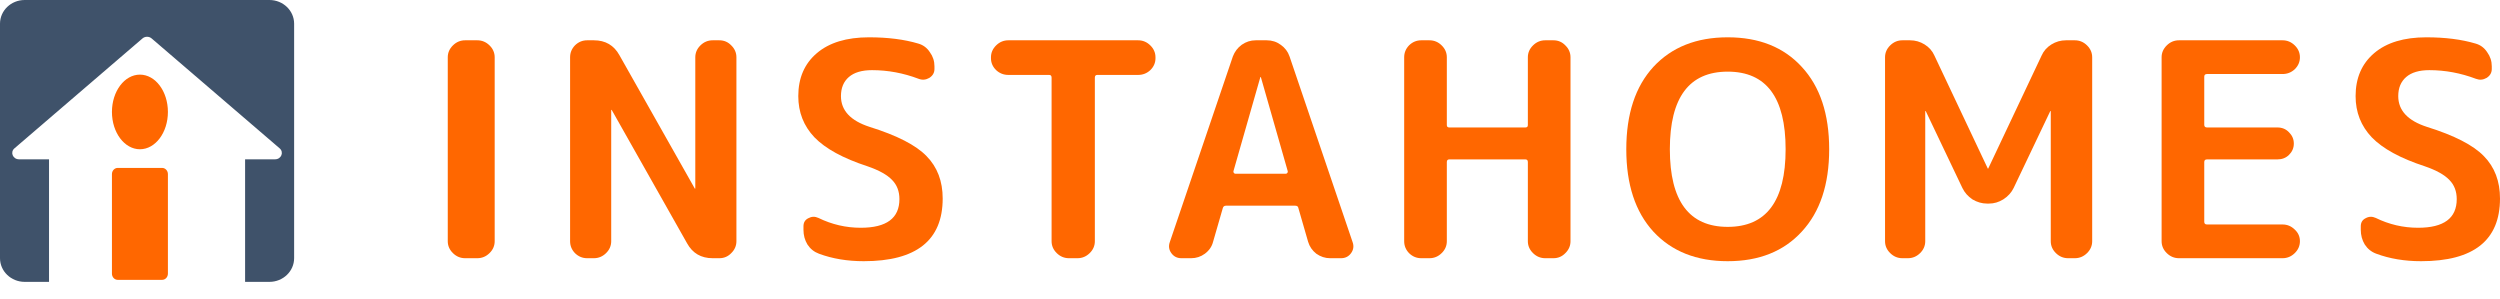
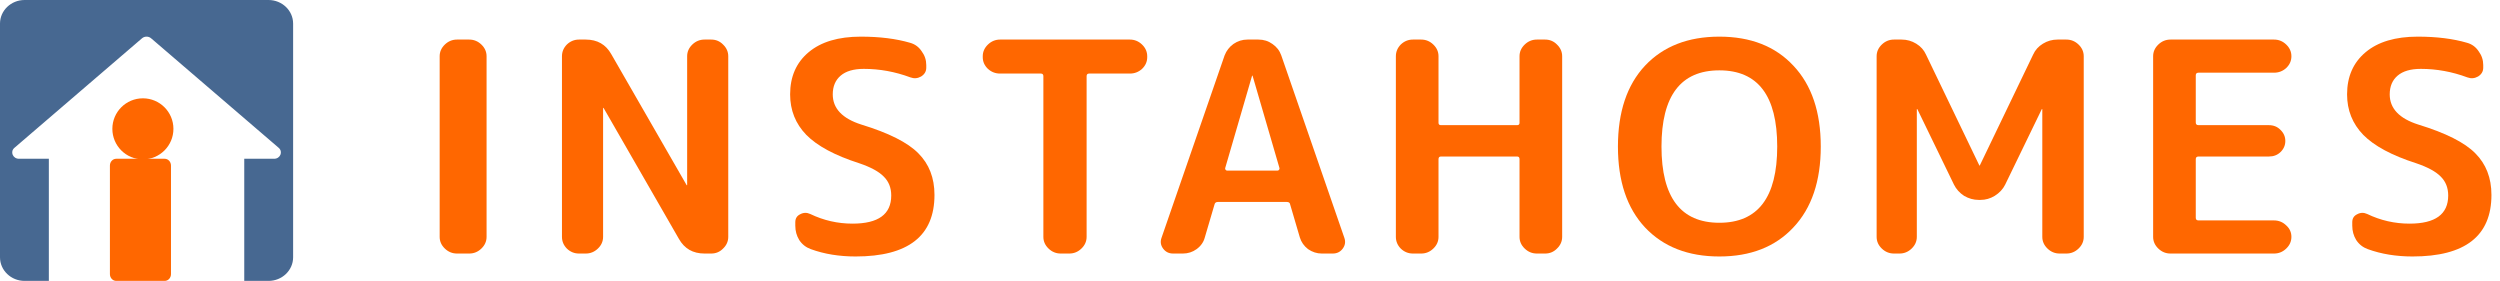
- <svg xmlns="http://www.w3.org/2000/svg" width="134" height="16" viewBox="0 0 134 16" fill="none">
-   <path d="M9 6C9 7.105 8.328 8 7.5 8C6.672 8 6 7.105 6 6C6 4.895 6.672 4 7.5 4C8.328 4 9 4.895 9 6Z" fill="#FF6700" />
-   <path d="M6 9.333C6 9.149 6.139 9 6.31 9H8.69C8.861 9 9 9.149 9 9.333V14.667C9 14.851 8.861 15 8.69 15H6.31C6.139 15 6 14.851 6 14.667V9.333Z" fill="#FF6700" />
-   <path fill-rule="evenodd" clip-rule="evenodd" d="M0 1.269C0 0.568 0.593 0 1.324 0H14.441C15.172 0 15.765 0.568 15.765 1.269V13.839C15.765 14.54 15.172 15.108 14.441 15.108H1.324C0.593 15.108 0 14.54 0 13.839V1.269ZM7.637 2.06C7.776 1.941 7.989 1.941 8.127 2.06L14.989 7.951C15.233 8.16 15.075 8.539 14.744 8.539H13.137V15.108H2.628V8.539H1.02C0.689 8.539 0.531 8.16 0.775 7.951L7.637 2.06Z" fill="#3F526A" />
-   <path d="M24.931 13.84C24.68 13.84 24.463 13.749 24.278 13.568C24.093 13.387 24 13.173 24 12.928V3.072C24 2.827 24.093 2.613 24.278 2.432C24.463 2.251 24.68 2.16 24.931 2.16H25.584C25.834 2.16 26.052 2.251 26.237 2.432C26.422 2.613 26.515 2.827 26.515 3.072V12.928C26.515 13.173 26.422 13.387 26.237 13.568C26.052 13.749 25.834 13.84 25.584 13.84H24.931Z" fill="#FF6700" />
-   <path d="M31.471 13.84C31.221 13.84 31.003 13.749 30.818 13.568C30.644 13.387 30.557 13.173 30.557 12.928V3.072C30.557 2.827 30.644 2.613 30.818 2.432C31.003 2.251 31.221 2.16 31.471 2.16H31.831C32.451 2.16 32.908 2.427 33.202 2.96L37.235 10.096C37.235 10.107 37.241 10.112 37.252 10.112C37.262 10.112 37.268 10.107 37.268 10.096V3.072C37.268 2.827 37.36 2.613 37.545 2.432C37.73 2.251 37.948 2.16 38.199 2.16H38.558C38.808 2.16 39.02 2.251 39.195 2.432C39.38 2.613 39.472 2.827 39.472 3.072V12.928C39.472 13.173 39.38 13.387 39.195 13.568C39.02 13.749 38.808 13.84 38.558 13.84H38.199C37.578 13.84 37.121 13.573 36.827 13.04L32.794 5.904C32.794 5.893 32.788 5.888 32.778 5.888C32.767 5.888 32.761 5.893 32.761 5.904V12.928C32.761 13.173 32.669 13.387 32.484 13.568C32.299 13.749 32.081 13.84 31.831 13.84H31.471Z" fill="#FF6700" />
-   <path d="M46.495 8.912C45.189 8.485 44.242 7.968 43.654 7.36C43.077 6.752 42.788 6.016 42.788 5.152C42.788 4.181 43.12 3.413 43.785 2.848C44.449 2.283 45.379 2 46.577 2C47.589 2 48.471 2.112 49.222 2.336C49.483 2.411 49.69 2.565 49.842 2.8C50.006 3.024 50.087 3.275 50.087 3.552V3.696C50.087 3.899 49.995 4.059 49.81 4.176C49.625 4.283 49.434 4.299 49.238 4.224C48.422 3.915 47.589 3.76 46.74 3.76C46.196 3.76 45.782 3.883 45.499 4.128C45.216 4.373 45.075 4.715 45.075 5.152C45.075 5.92 45.586 6.469 46.609 6.8C48.079 7.259 49.097 7.781 49.663 8.368C50.24 8.955 50.528 9.712 50.528 10.64C50.528 12.88 49.118 14 46.299 14C45.417 14 44.617 13.867 43.899 13.6C43.638 13.504 43.431 13.339 43.278 13.104C43.137 12.869 43.066 12.608 43.066 12.32V12.128C43.066 11.925 43.153 11.781 43.327 11.696C43.502 11.6 43.681 11.595 43.866 11.68C44.585 12.032 45.341 12.208 46.136 12.208C47.518 12.208 48.209 11.696 48.209 10.672C48.209 10.256 48.079 9.915 47.818 9.648C47.556 9.371 47.115 9.125 46.495 8.912Z" fill="#FF6700" />
-   <path d="M54.047 4.016C53.797 4.016 53.579 3.931 53.394 3.76C53.209 3.579 53.116 3.365 53.116 3.12V3.072C53.116 2.827 53.209 2.613 53.394 2.432C53.579 2.251 53.797 2.16 54.047 2.16H61.003C61.253 2.16 61.471 2.251 61.656 2.432C61.841 2.613 61.934 2.827 61.934 3.072V3.12C61.934 3.365 61.841 3.579 61.656 3.76C61.471 3.931 61.253 4.016 61.003 4.016H58.815C58.728 4.016 58.684 4.064 58.684 4.16V12.928C58.684 13.173 58.592 13.387 58.407 13.568C58.221 13.749 58.004 13.84 57.754 13.84H57.296C57.046 13.84 56.828 13.749 56.643 13.568C56.458 13.387 56.365 13.173 56.365 12.928V4.16C56.365 4.064 56.322 4.016 56.235 4.016H54.047Z" fill="#FF6700" />
-   <path d="M67.552 4.144L66.115 9.168C66.104 9.2 66.109 9.232 66.131 9.264C66.153 9.296 66.18 9.312 66.213 9.312H68.924C68.956 9.312 68.983 9.296 69.005 9.264C69.027 9.232 69.032 9.2 69.021 9.168L67.585 4.144C67.585 4.133 67.579 4.128 67.568 4.128C67.557 4.128 67.552 4.133 67.552 4.144ZM63.323 13.84C63.094 13.84 62.915 13.749 62.784 13.568C62.653 13.387 62.626 13.189 62.702 12.976L66.082 3.024C66.18 2.768 66.338 2.56 66.556 2.4C66.784 2.24 67.035 2.16 67.307 2.16H67.895C68.178 2.16 68.428 2.24 68.646 2.4C68.874 2.56 69.032 2.768 69.119 3.024L72.499 12.976C72.576 13.189 72.548 13.387 72.418 13.568C72.287 13.749 72.108 13.84 71.879 13.84H71.291C71.03 13.84 70.785 13.76 70.556 13.6C70.339 13.429 70.192 13.216 70.115 12.96L69.593 11.152C69.582 11.067 69.522 11.024 69.413 11.024H65.723C65.625 11.024 65.565 11.067 65.543 11.152L65.021 12.96C64.956 13.216 64.809 13.429 64.58 13.6C64.362 13.76 64.118 13.84 63.845 13.84H63.323Z" fill="#FF6700" />
-   <path d="M76.178 13.84C75.928 13.84 75.71 13.749 75.525 13.568C75.351 13.387 75.264 13.173 75.264 12.928V3.072C75.264 2.827 75.351 2.613 75.525 2.432C75.71 2.251 75.928 2.16 76.178 2.16H76.619C76.87 2.16 77.088 2.251 77.272 2.432C77.458 2.613 77.55 2.827 77.55 3.072V6.704C77.55 6.789 77.594 6.832 77.681 6.832H81.763C81.85 6.832 81.893 6.789 81.893 6.704V3.072C81.893 2.827 81.986 2.613 82.171 2.432C82.356 2.251 82.574 2.16 82.824 2.16H83.265C83.515 2.16 83.728 2.251 83.902 2.432C84.087 2.613 84.179 2.827 84.179 3.072V12.928C84.179 13.173 84.087 13.387 83.902 13.568C83.728 13.749 83.515 13.84 83.265 13.84H82.824C82.574 13.84 82.356 13.749 82.171 13.568C81.986 13.387 81.893 13.173 81.893 12.928V8.688C81.893 8.592 81.85 8.544 81.763 8.544H77.681C77.594 8.544 77.55 8.592 77.55 8.688V12.928C77.55 13.173 77.458 13.387 77.272 13.568C77.088 13.749 76.87 13.84 76.619 13.84H76.178Z" fill="#FF6700" />
-   <path d="M95.709 8C95.709 5.227 94.675 3.84 92.606 3.84C90.538 3.84 89.504 5.227 89.504 8C89.504 10.773 90.538 12.16 92.606 12.16C94.675 12.16 95.709 10.773 95.709 8ZM96.574 12.416C95.606 13.472 94.283 14 92.606 14C90.93 14 89.602 13.472 88.622 12.416C87.654 11.36 87.169 9.888 87.169 8C87.169 6.112 87.654 4.64 88.622 3.584C89.602 2.528 90.93 2 92.606 2C94.283 2 95.606 2.528 96.574 3.584C97.554 4.64 98.044 6.112 98.044 8C98.044 9.888 97.554 11.36 96.574 12.416Z" fill="#FF6700" />
-   <path d="M101.969 13.84C101.718 13.84 101.501 13.749 101.316 13.568C101.131 13.387 101.038 13.173 101.038 12.928V3.072C101.038 2.827 101.131 2.613 101.316 2.432C101.501 2.251 101.718 2.16 101.969 2.16H102.377C102.66 2.16 102.921 2.235 103.161 2.384C103.4 2.533 103.574 2.731 103.683 2.976L106.541 9.024C106.541 9.035 106.546 9.04 106.557 9.04C106.568 9.04 106.573 9.035 106.573 9.024L109.431 2.976C109.54 2.731 109.714 2.533 109.953 2.384C110.193 2.235 110.454 2.16 110.737 2.16H111.211C111.461 2.16 111.679 2.251 111.864 2.432C112.049 2.613 112.141 2.827 112.141 3.072V12.928C112.141 13.173 112.049 13.387 111.864 13.568C111.679 13.749 111.461 13.84 111.211 13.84H110.851C110.601 13.84 110.383 13.749 110.198 13.568C110.013 13.387 109.921 13.173 109.921 12.928V5.968C109.921 5.957 109.915 5.952 109.904 5.952C109.894 5.952 109.888 5.957 109.888 5.968L107.929 10.08C107.809 10.325 107.624 10.528 107.374 10.688C107.134 10.837 106.878 10.912 106.606 10.912H106.508C106.236 10.912 105.975 10.837 105.724 10.688C105.485 10.528 105.305 10.325 105.186 10.08L103.226 5.968C103.226 5.957 103.221 5.952 103.21 5.952C103.199 5.952 103.193 5.957 103.193 5.968V12.928C103.193 13.173 103.101 13.387 102.916 13.568C102.731 13.749 102.513 13.84 102.263 13.84H101.969Z" fill="#FF6700" />
-   <path d="M116.793 13.84C116.543 13.84 116.325 13.749 116.14 13.568C115.955 13.387 115.862 13.173 115.862 12.928V3.072C115.862 2.827 115.955 2.613 116.14 2.432C116.325 2.251 116.543 2.16 116.793 2.16H122.345C122.595 2.16 122.813 2.251 122.998 2.432C123.183 2.613 123.276 2.827 123.276 3.072C123.276 3.317 123.183 3.531 122.998 3.712C122.813 3.883 122.595 3.968 122.345 3.968H118.295C118.197 3.968 118.148 4.016 118.148 4.112V6.688C118.148 6.784 118.197 6.832 118.295 6.832H122.067C122.318 6.832 122.524 6.917 122.688 7.088C122.862 7.259 122.949 7.461 122.949 7.696C122.949 7.931 122.862 8.133 122.688 8.304C122.524 8.464 122.318 8.544 122.067 8.544H118.295C118.197 8.544 118.148 8.592 118.148 8.688V11.888C118.148 11.984 118.197 12.032 118.295 12.032H122.345C122.595 12.032 122.813 12.123 122.998 12.304C123.183 12.475 123.276 12.683 123.276 12.928C123.276 13.173 123.183 13.387 122.998 13.568C122.813 13.749 122.595 13.84 122.345 13.84H116.793Z" fill="#FF6700" />
-   <path d="M129.967 8.912C128.661 8.485 127.714 7.968 127.126 7.36C126.549 6.752 126.26 6.016 126.26 5.152C126.26 4.181 126.592 3.413 127.256 2.848C127.92 2.283 128.851 2 130.049 2C131.061 2 131.943 2.112 132.694 2.336C132.955 2.411 133.162 2.565 133.314 2.8C133.477 3.024 133.559 3.275 133.559 3.552V3.696C133.559 3.899 133.467 4.059 133.282 4.176C133.096 4.283 132.906 4.299 132.71 4.224C131.894 3.915 131.061 3.76 130.212 3.76C129.668 3.76 129.254 3.883 128.971 4.128C128.688 4.373 128.546 4.715 128.546 5.152C128.546 5.92 129.058 6.469 130.081 6.8C131.551 7.259 132.569 7.781 133.135 8.368C133.712 8.955 134 9.712 134 10.64C134 12.88 132.59 14 129.771 14C128.889 14 128.089 13.867 127.371 13.6C127.109 13.504 126.903 13.339 126.75 13.104C126.609 12.869 126.538 12.608 126.538 12.32V12.128C126.538 11.925 126.625 11.781 126.799 11.696C126.973 11.6 127.153 11.595 127.338 11.68C128.056 12.032 128.813 12.208 129.608 12.208C130.99 12.208 131.681 11.696 131.681 10.672C131.681 10.256 131.551 9.915 131.289 9.648C131.028 9.371 130.587 9.125 129.967 8.912Z" fill="#FF6700" />
+ <svg xmlns="http://www.w3.org/2000/svg" width="178" height="20" viewBox="0 0 178 20" fill="none">
+   <path fill-rule="evenodd" clip-rule="evenodd" d="M0 1.679C0 0.752 0.785 0 1.752 0H19.117C20.085 0 20.87 0.752 20.87 1.679V18.321C20.87 19.248 20.085 20 19.117 20H1.752C0.785 20 0 19.248 0 18.321V1.679ZM10.11 2.727C10.294 2.569 10.576 2.569 10.759 2.727L19.844 10.526C20.166 10.802 19.957 11.304 19.519 11.304H1.35C0.913 11.304 0.704 10.802 1.026 10.526L10.11 2.727ZM17.391 11.304H3.478V20H17.391V11.304Z" fill="#476891" />
+   <path d="M12.348 9.174C12.348 10.374 11.374 11.348 10.174 11.348C8.973 11.348 8 10.374 8 9.174C8 7.973 8.973 7 10.174 7C11.374 7 12.348 7.973 12.348 9.174Z" fill="#FF6700" />
+   <path d="M7.826 11.787C7.826 11.521 8.028 11.304 8.276 11.304H11.724C11.973 11.304 12.174 11.521 12.174 11.787V19.517C12.174 19.784 11.973 20 11.724 20H8.276C8.028 20 7.826 19.784 7.826 19.517V11.787Z" fill="#FF6700" />
+   <path d="M32.54 18.052C32.208 18.052 31.919 17.934 31.673 17.697C31.427 17.461 31.304 17.183 31.304 16.863V4.007C31.304 3.687 31.427 3.409 31.673 3.172C31.919 2.936 32.208 2.817 32.54 2.817H33.408C33.74 2.817 34.029 2.936 34.275 3.172C34.521 3.409 34.644 3.687 34.644 4.007V16.863C34.644 17.183 34.521 17.461 34.275 17.697C34.029 17.934 33.74 18.052 33.408 18.052H32.54Z" fill="#FF6700" />
+   <path d="M41.227 18.052C40.894 18.052 40.605 17.934 40.359 17.697C40.128 17.461 40.012 17.183 40.012 16.863V4.007C40.012 3.687 40.128 3.409 40.359 3.172C40.605 2.936 40.894 2.817 41.227 2.817H41.704C42.528 2.817 43.135 3.165 43.525 3.861L48.881 13.169C48.881 13.183 48.889 13.19 48.903 13.19C48.917 13.19 48.925 13.183 48.925 13.169V4.007C48.925 3.687 49.048 3.409 49.293 3.172C49.539 2.936 49.828 2.817 50.161 2.817H50.638C50.97 2.817 51.252 2.936 51.484 3.172C51.729 3.409 51.852 3.687 51.852 4.007V16.863C51.852 17.183 51.729 17.461 51.484 17.697C51.252 17.934 50.97 18.052 50.638 18.052H50.161C49.337 18.052 48.73 17.704 48.339 17.009L42.983 7.701C42.983 7.687 42.976 7.68 42.961 7.68C42.947 7.68 42.94 7.687 42.94 7.701V16.863C42.94 17.183 42.817 17.461 42.571 17.697C42.325 17.934 42.036 18.052 41.704 18.052H41.227Z" fill="#FF6700" />
+   <path d="M61.179 11.624C59.444 11.068 58.187 10.393 57.406 9.6C56.64 8.807 56.257 7.847 56.257 6.72C56.257 5.454 56.697 4.452 57.579 3.715C58.461 2.977 59.697 2.609 61.288 2.609C62.632 2.609 63.803 2.755 64.8 3.047C65.147 3.144 65.422 3.346 65.624 3.652C65.841 3.944 65.95 4.271 65.95 4.633V4.821C65.95 5.085 65.827 5.294 65.581 5.447C65.335 5.586 65.082 5.607 64.822 5.51C63.738 5.106 62.632 4.904 61.504 4.904C60.782 4.904 60.232 5.064 59.856 5.384C59.48 5.704 59.292 6.15 59.292 6.72C59.292 7.722 59.972 8.438 61.331 8.87C63.282 9.468 64.634 10.149 65.386 10.915C66.152 11.68 66.535 12.668 66.535 13.878C66.535 16.8 64.663 18.261 60.919 18.261C59.748 18.261 58.685 18.087 57.731 17.739C57.384 17.614 57.109 17.398 56.907 17.092C56.719 16.786 56.625 16.445 56.625 16.07V15.819C56.625 15.555 56.741 15.367 56.972 15.256C57.203 15.13 57.442 15.123 57.688 15.235C58.642 15.694 59.647 15.923 60.702 15.923C62.538 15.923 63.456 15.256 63.456 13.92C63.456 13.377 63.282 12.932 62.935 12.584C62.589 12.223 62.003 11.903 61.179 11.624Z" fill="#FF6700" />
+   <path d="M71.208 5.238C70.876 5.238 70.587 5.127 70.341 4.904C70.095 4.668 69.972 4.39 69.972 4.07V4.007C69.972 3.687 70.095 3.409 70.341 3.172C70.587 2.936 70.876 2.817 71.208 2.817H80.446C80.779 2.817 81.068 2.936 81.314 3.172C81.559 3.409 81.682 3.687 81.682 4.007V4.07C81.682 4.39 81.559 4.668 81.314 4.904C81.068 5.127 80.779 5.238 80.446 5.238H77.54C77.425 5.238 77.367 5.301 77.367 5.426V16.863C77.367 17.183 77.244 17.461 76.998 17.697C76.753 17.934 76.463 18.052 76.131 18.052H75.524C75.191 18.052 74.902 17.934 74.656 17.697C74.411 17.461 74.288 17.183 74.288 16.863V5.426C74.288 5.301 74.23 5.238 74.114 5.238H71.208Z" fill="#FF6700" />
+   <path d="M89.144 5.405L87.236 11.958C87.221 12 87.228 12.042 87.257 12.083C87.286 12.125 87.322 12.146 87.366 12.146H90.965C91.009 12.146 91.045 12.125 91.074 12.083C91.103 12.042 91.11 12 91.096 11.958L89.187 5.405C89.187 5.391 89.18 5.384 89.165 5.384C89.151 5.384 89.144 5.391 89.144 5.405ZM83.527 18.052C83.224 18.052 82.985 17.934 82.812 17.697C82.638 17.461 82.602 17.203 82.703 16.925L87.192 3.944C87.322 3.61 87.532 3.339 87.821 3.13C88.125 2.922 88.457 2.817 88.819 2.817H89.599C89.975 2.817 90.308 2.922 90.597 3.13C90.9 3.339 91.11 3.61 91.226 3.944L95.715 16.925C95.816 17.203 95.779 17.461 95.606 17.697C95.433 17.934 95.194 18.052 94.89 18.052H94.11C93.763 18.052 93.438 17.948 93.134 17.739C92.845 17.517 92.65 17.238 92.548 16.904L91.855 14.546C91.84 14.435 91.76 14.379 91.616 14.379H86.715C86.585 14.379 86.505 14.435 86.477 14.546L85.783 16.904C85.696 17.238 85.501 17.517 85.197 17.739C84.908 17.948 84.583 18.052 84.221 18.052H83.527Z" fill="#FF6700" />
+   <path d="M100.601 18.052C100.268 18.052 99.979 17.934 99.733 17.697C99.502 17.461 99.386 17.183 99.386 16.863V4.007C99.386 3.687 99.502 3.409 99.733 3.172C99.979 2.936 100.268 2.817 100.601 2.817H101.186C101.519 2.817 101.808 2.936 102.053 3.172C102.299 3.409 102.422 3.687 102.422 4.007V8.744C102.422 8.856 102.48 8.911 102.596 8.911H108.017C108.133 8.911 108.19 8.856 108.19 8.744V4.007C108.19 3.687 108.313 3.409 108.559 3.172C108.805 2.936 109.094 2.817 109.426 2.817H110.012C110.344 2.817 110.626 2.936 110.858 3.172C111.103 3.409 111.226 3.687 111.226 4.007V16.863C111.226 17.183 111.103 17.461 110.858 17.697C110.626 17.934 110.344 18.052 110.012 18.052H109.426C109.094 18.052 108.805 17.934 108.559 17.697C108.313 17.461 108.19 17.183 108.19 16.863V11.332C108.19 11.207 108.133 11.144 108.017 11.144H102.596C102.48 11.144 102.422 11.207 102.422 11.332V16.863C102.422 17.183 102.299 17.461 102.053 17.697C101.808 17.934 101.519 18.052 101.186 18.052H100.601Z" fill="#FF6700" />
+   <path d="M126.538 10.435C126.538 6.817 125.165 5.009 122.418 5.009C119.671 5.009 118.298 6.817 118.298 10.435C118.298 14.052 119.671 15.861 122.418 15.861C125.165 15.861 126.538 14.052 126.538 10.435ZM127.687 16.195C126.401 17.572 124.644 18.261 122.418 18.261C120.192 18.261 118.428 17.572 117.127 16.195C115.84 14.817 115.197 12.897 115.197 10.435C115.197 7.972 115.84 6.052 117.127 4.675C118.428 3.297 120.192 2.609 122.418 2.609C124.644 2.609 126.401 3.297 127.687 4.675C128.989 6.052 129.639 7.972 129.639 10.435C129.639 12.897 128.989 14.817 127.687 16.195Z" fill="#FF6700" />
+   <path d="M134.852 18.052C134.519 18.052 134.23 17.934 133.984 17.697C133.739 17.461 133.616 17.183 133.616 16.863V4.007C133.616 3.687 133.739 3.409 133.984 3.172C134.23 2.936 134.519 2.817 134.852 2.817H135.394C135.77 2.817 136.117 2.915 136.435 3.11C136.753 3.304 136.984 3.562 137.129 3.882L140.924 11.77C140.924 11.784 140.931 11.791 140.945 11.791C140.96 11.791 140.967 11.784 140.967 11.77L144.762 3.882C144.906 3.562 145.138 3.304 145.456 3.11C145.774 2.915 146.121 2.817 146.497 2.817H147.125C147.458 2.817 147.747 2.936 147.993 3.172C148.239 3.409 148.362 3.687 148.362 4.007V16.863C148.362 17.183 148.239 17.461 147.993 17.697C147.747 17.934 147.458 18.052 147.125 18.052H146.648C146.316 18.052 146.027 17.934 145.781 17.697C145.535 17.461 145.412 17.183 145.412 16.863V7.784C145.412 7.77 145.405 7.763 145.391 7.763C145.376 7.763 145.369 7.77 145.369 7.784L142.767 13.148C142.608 13.468 142.362 13.732 142.029 13.941C141.711 14.136 141.372 14.233 141.01 14.233H140.88C140.519 14.233 140.172 14.136 139.839 13.941C139.521 13.732 139.283 13.468 139.124 13.148L136.521 7.784C136.521 7.77 136.514 7.763 136.5 7.763C136.485 7.763 136.478 7.77 136.478 7.784V16.863C136.478 17.183 136.355 17.461 136.109 17.697C135.864 17.934 135.575 18.052 135.242 18.052H134.852Z" fill="#FF6700" />
+   <path d="M154.539 18.052C154.207 18.052 153.918 17.934 153.672 17.697C153.426 17.461 153.303 17.183 153.303 16.863V4.007C153.303 3.687 153.426 3.409 153.672 3.172C153.918 2.936 154.207 2.817 154.539 2.817H161.912C162.245 2.817 162.534 2.936 162.78 3.172C163.026 3.409 163.148 3.687 163.148 4.007C163.148 4.327 163.026 4.605 162.78 4.842C162.534 5.064 162.245 5.176 161.912 5.176H156.534C156.404 5.176 156.339 5.238 156.339 5.363V8.723C156.339 8.849 156.404 8.911 156.534 8.911H161.544C161.876 8.911 162.151 9.023 162.368 9.245C162.599 9.468 162.715 9.732 162.715 10.038C162.715 10.344 162.599 10.609 162.368 10.831C162.151 11.04 161.876 11.144 161.544 11.144H156.534C156.404 11.144 156.339 11.207 156.339 11.332V15.506C156.339 15.631 156.404 15.694 156.534 15.694H161.912C162.245 15.694 162.534 15.812 162.78 16.049C163.026 16.271 163.148 16.543 163.148 16.863C163.148 17.183 163.026 17.461 162.78 17.697C162.534 17.934 162.245 18.052 161.912 18.052H154.539Z" fill="#FF6700" />
+   <path d="M172.035 11.624C170.3 11.068 169.042 10.393 168.262 9.6C167.496 8.807 167.112 7.847 167.112 6.72C167.112 5.454 167.553 4.452 168.435 3.715C169.317 2.977 170.553 2.609 172.143 2.609C173.488 2.609 174.659 2.755 175.656 3.047C176.003 3.144 176.278 3.346 176.48 3.652C176.697 3.944 176.806 4.271 176.806 4.633V4.821C176.806 5.085 176.683 5.294 176.437 5.447C176.191 5.586 175.938 5.607 175.678 5.51C174.594 5.106 173.488 4.904 172.36 4.904C171.637 4.904 171.088 5.064 170.712 5.384C170.336 5.704 170.148 6.15 170.148 6.72C170.148 7.722 170.828 8.438 172.187 8.87C174.138 9.468 175.49 10.149 176.242 10.915C177.008 11.68 177.391 12.668 177.391 13.878C177.391 16.8 175.519 18.261 171.775 18.261C170.604 18.261 169.541 18.087 168.587 17.739C168.24 17.614 167.965 17.398 167.763 17.092C167.575 16.786 167.481 16.445 167.481 16.07V15.819C167.481 15.555 167.597 15.367 167.828 15.256C168.059 15.13 168.298 15.123 168.544 15.235C169.498 15.694 170.503 15.923 171.558 15.923C173.394 15.923 174.312 15.256 174.312 13.92C174.312 13.377 174.138 12.932 173.791 12.584C173.444 12.223 172.859 11.903 172.035 11.624Z" fill="#FF6700" />
</svg>
